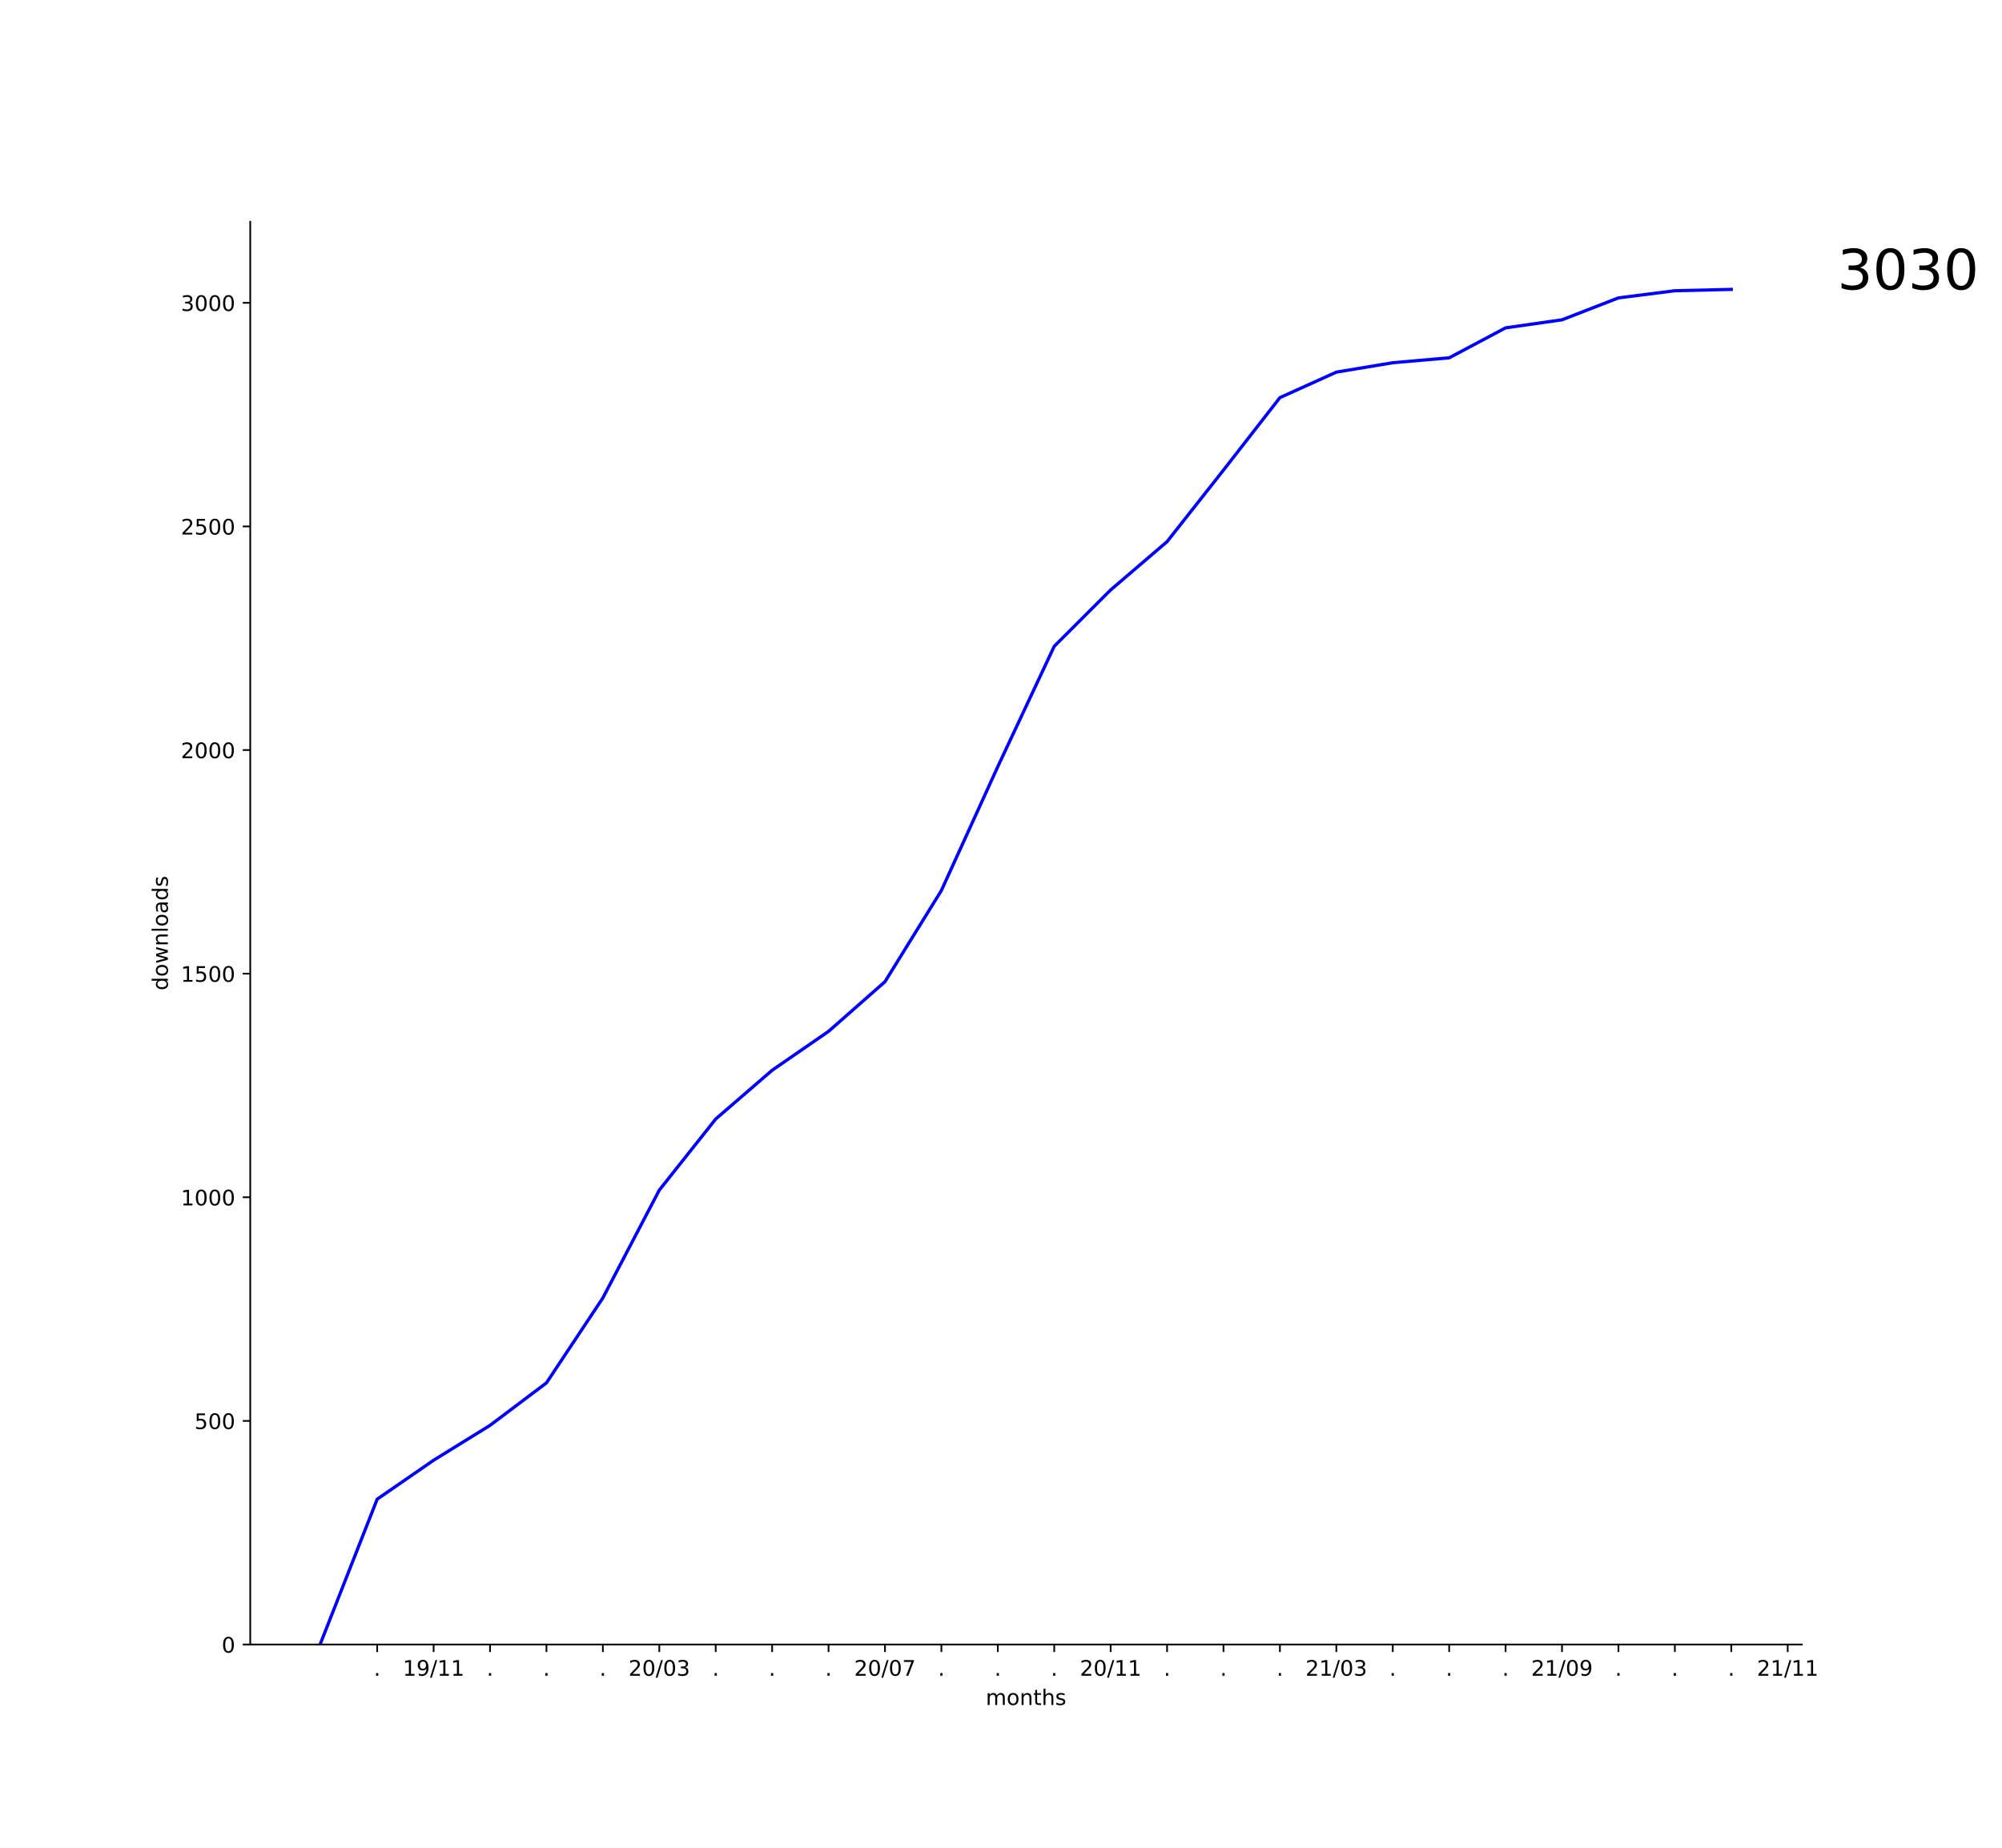
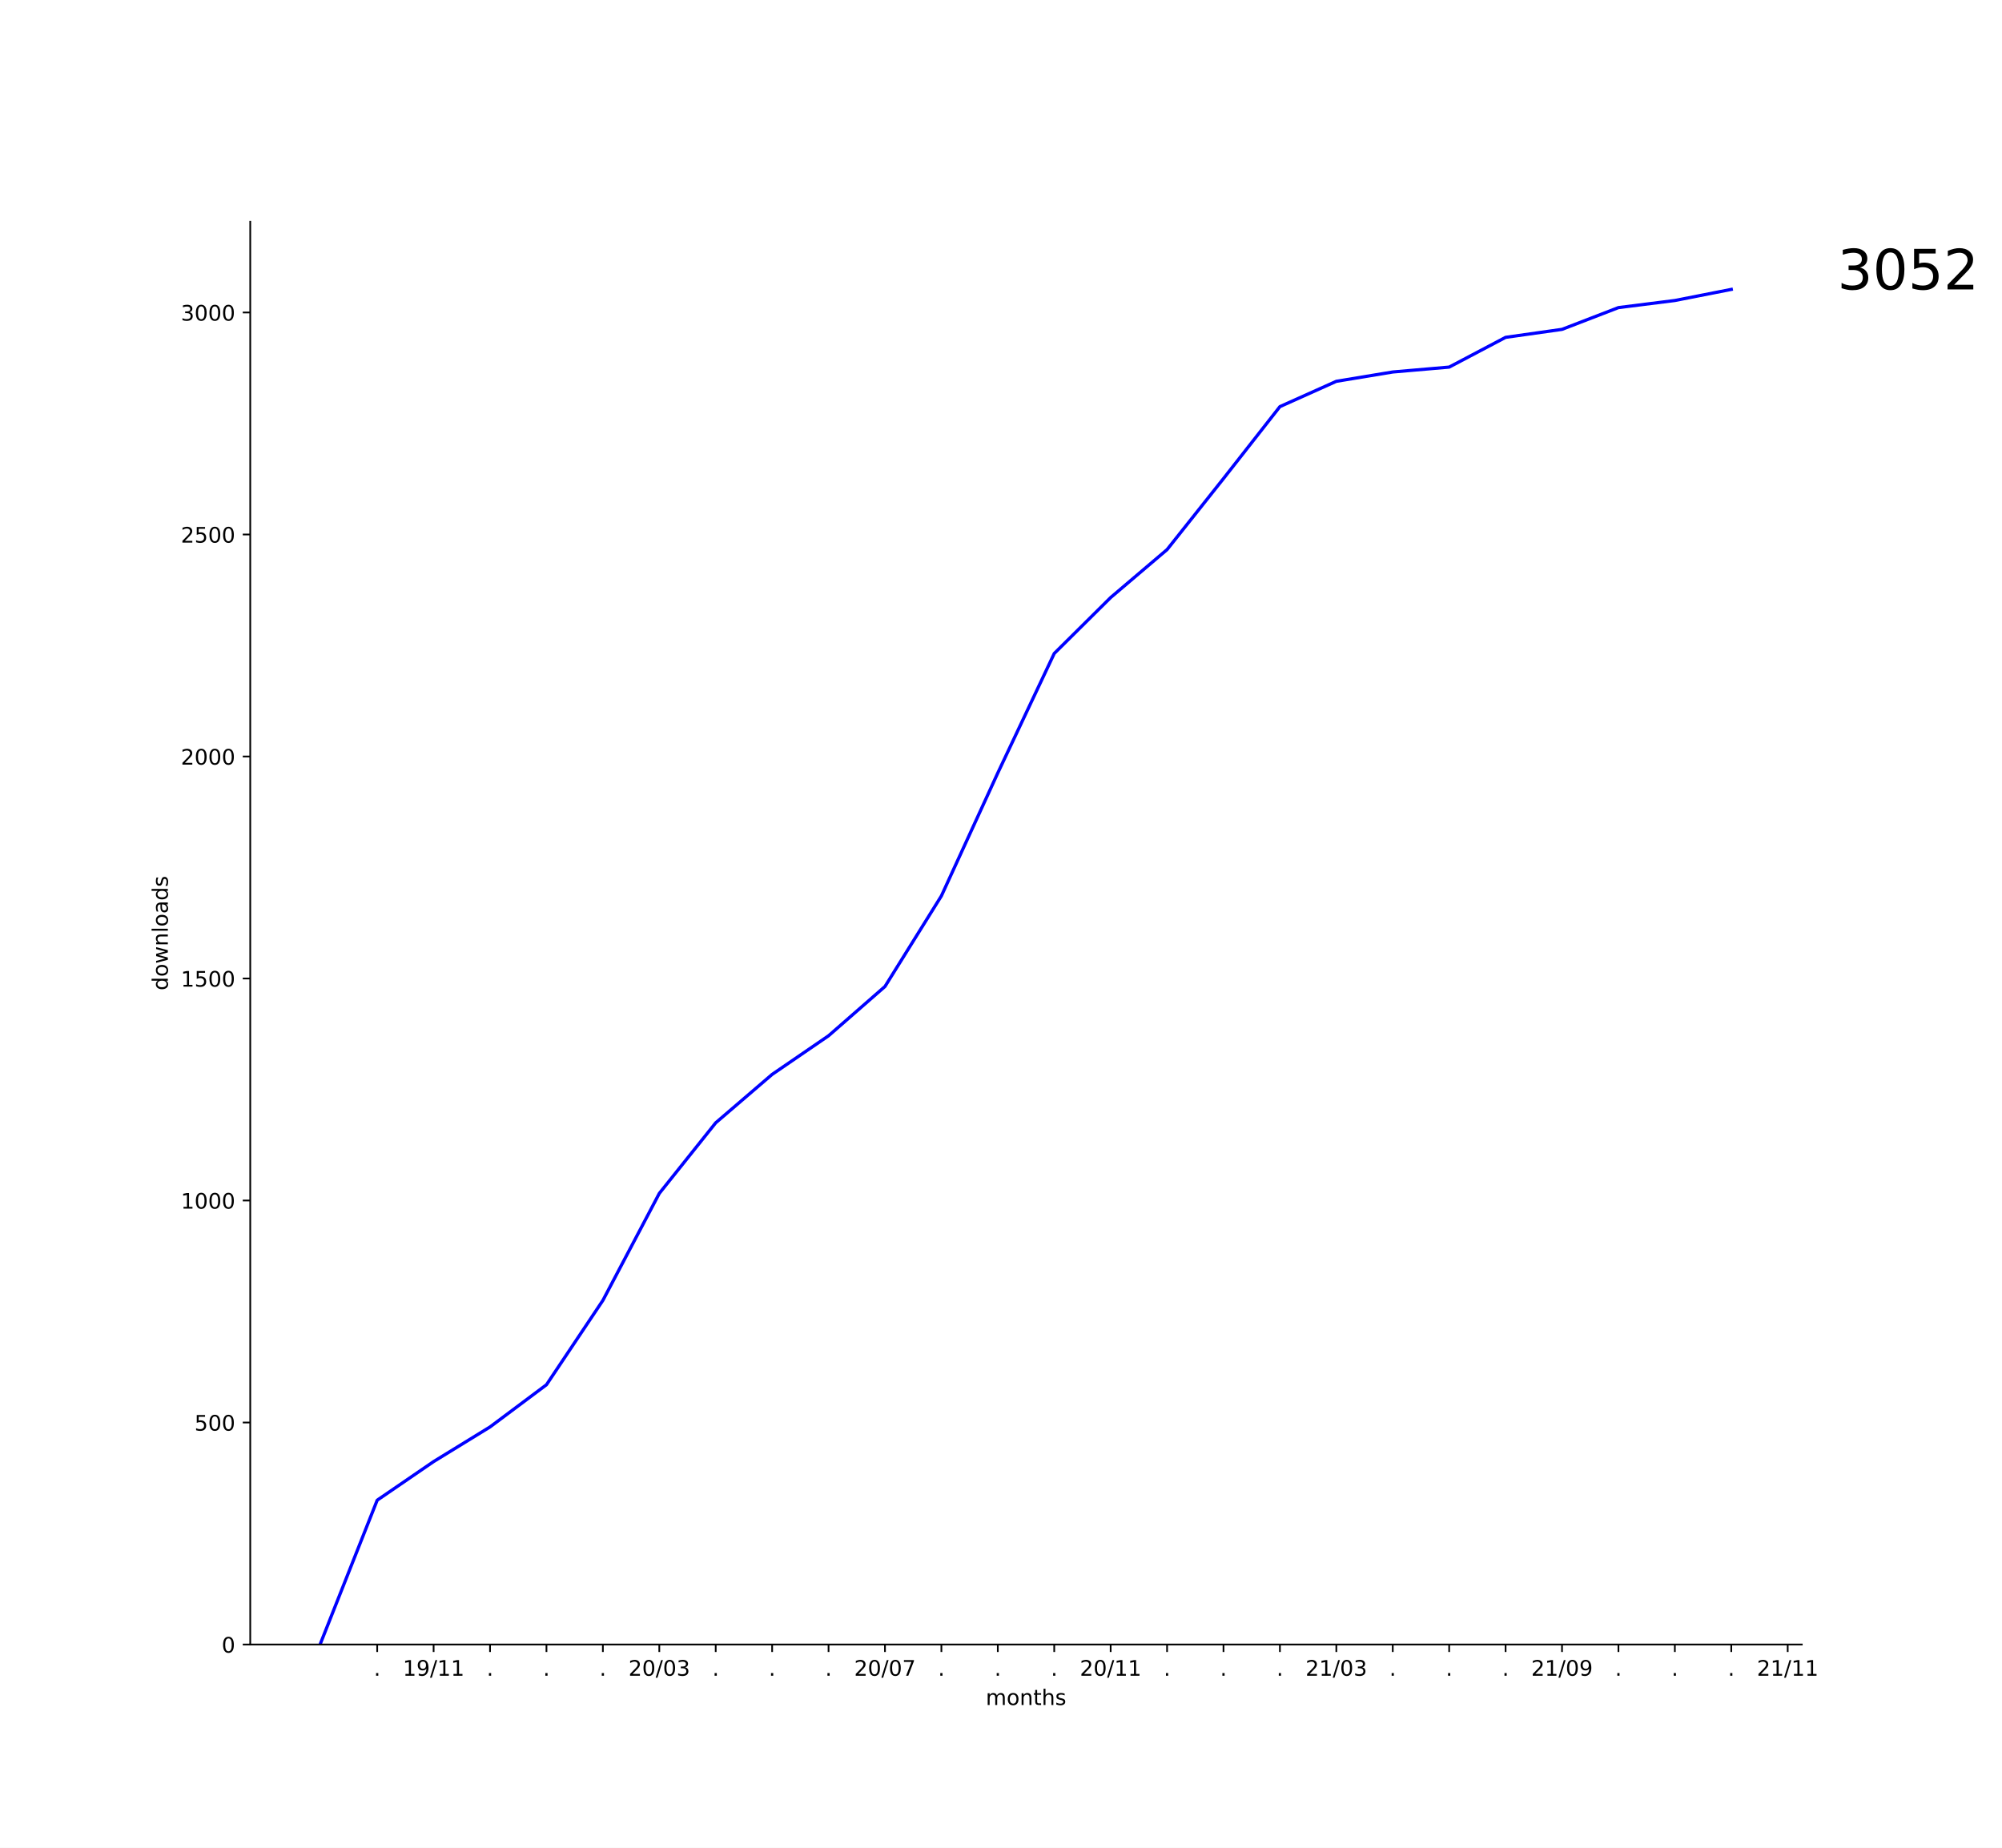
<svg xmlns="http://www.w3.org/2000/svg" xmlns:xlink="http://www.w3.org/1999/xlink" height="864pt" version="1.1" viewBox="0 0 936 864" width="936pt">
  <defs>
    <style type="text/css">
*{stroke-linecap:butt;stroke-linejoin:round;}
  </style>
  </defs>
  <g id="figure_1">
    <g id="patch_1">
      <path d="M 0 864  L 936 864  L 936 0  L 0 0  z " style="fill:#ffffff;" />
    </g>
    <g id="axes_1">
      <g id="patch_2">
        <path d="M 117 768.96  L 842.4 768.96  L 842.4 103.68  L 117 103.68  z " style="fill:#ffffff;" />
      </g>
      <g id="matplotlib.axis_1">
        <g id="xtick_1">
          <g id="line2d_1">
            <defs>
-               <path d="M 0 0  L 0 3.5  " id="m73a9f210b8" style="stroke:#000000;stroke-width:0.8;" />
-             </defs>
-             <g>
-               <use style="stroke:#000000;stroke-width:0.8;" x="176.351" xlink:href="#m73a9f210b8" y="768.96" />
+               <path d="M 0 0  L 0 3.5  " id="mf3e29d07ce" style="stroke:#000000;stroke-width:0.8;" />
+             </defs>
+             <g>
+               <use style="stroke:#000000;stroke-width:0.8;" x="176.351" xlink:href="#mf3e29d07ce" y="768.96" />
            </g>
          </g>
          <g id="text_1">
            <defs>
              <path d="M 10.688 12.406  L 21 12.406  L 21 0  L 10.688 0  z " id="DejaVuSans-2e" />
            </defs>
            <g transform="translate(174.7618 783.5584)scale(0.1 -0.1)">
              <use xlink:href="#DejaVuSans-2e" />
            </g>
          </g>
        </g>
        <g id="xtick_2">
          <g id="line2d_2">
            <g>
-               <use style="stroke:#000000;stroke-width:0.8;" x="202.729" xlink:href="#m73a9f210b8" y="768.96" />
+               <use style="stroke:#000000;stroke-width:0.8;" x="202.729" xlink:href="#mf3e29d07ce" y="768.96" />
            </g>
          </g>
          <g id="text_2">
            <defs>
              <path d="M 12.406 8.297  L 28.516 8.297  L 28.516 63.922  L 10.984 60.406  L 10.984 69.391  L 28.422 72.906  L 38.281 72.906  L 38.281 8.297  L 54.391 8.297  L 54.391 0  L 12.406 0  z " id="DejaVuSans-31" />
              <path d="M 10.984 1.516  L 10.984 10.5  Q 14.703 8.734 18.5 7.812  Q 22.312 6.891 25.984 6.891  Q 35.75 6.891 40.891 13.453  Q 46.047 20.016 46.781 33.406  Q 43.953 29.203 39.594 26.953  Q 35.25 24.703 29.984 24.703  Q 19.047 24.703 12.672 31.312  Q 6.297 37.938 6.297 49.422  Q 6.297 60.641 12.938 67.422  Q 19.578 74.219 30.609 74.219  Q 43.266 74.219 49.922 64.516  Q 56.594 54.828 56.594 36.375  Q 56.594 19.141 48.406 8.859  Q 40.234 -1.422 26.422 -1.422  Q 22.703 -1.422 18.891 -0.688  Q 15.094 0.047 10.984 1.516  z M 30.609 32.422  Q 37.25 32.422 41.125 36.953  Q 45.016 41.5 45.016 49.422  Q 45.016 57.281 41.125 61.844  Q 37.25 66.406 30.609 66.406  Q 23.969 66.406 20.094 61.844  Q 16.219 57.281 16.219 49.422  Q 16.219 41.5 20.094 36.953  Q 23.969 32.422 30.609 32.422  z " id="DejaVuSans-39" />
              <path d="M 25.391 72.906  L 33.688 72.906  L 8.297 -9.281  L 0 -9.281  z " id="DejaVuSans-2f" />
            </defs>
            <g transform="translate(188.3197 783.5584)scale(0.1 -0.1)">
              <use xlink:href="#DejaVuSans-31" />
              <use x="63.623" xlink:href="#DejaVuSans-39" />
              <use x="127.246" xlink:href="#DejaVuSans-2f" />
              <use x="160.938" xlink:href="#DejaVuSans-31" />
              <use x="224.561" xlink:href="#DejaVuSans-31" />
            </g>
          </g>
        </g>
        <g id="xtick_3">
          <g id="line2d_3">
            <g>
-               <use style="stroke:#000000;stroke-width:0.8;" x="229.107" xlink:href="#m73a9f210b8" y="768.96" />
+               <use style="stroke:#000000;stroke-width:0.8;" x="229.107" xlink:href="#mf3e29d07ce" y="768.96" />
            </g>
          </g>
          <g id="text_3">
            <g transform="translate(227.5182 783.5584)scale(0.1 -0.1)">
              <use xlink:href="#DejaVuSans-2e" />
            </g>
          </g>
        </g>
        <g id="xtick_4">
          <g id="line2d_4">
            <g>
-               <use style="stroke:#000000;stroke-width:0.8;" x="255.485" xlink:href="#m73a9f210b8" y="768.96" />
+               <use style="stroke:#000000;stroke-width:0.8;" x="255.485" xlink:href="#mf3e29d07ce" y="768.96" />
            </g>
          </g>
          <g id="text_4">
            <g transform="translate(253.8964 783.5584)scale(0.1 -0.1)">
              <use xlink:href="#DejaVuSans-2e" />
            </g>
          </g>
        </g>
        <g id="xtick_5">
          <g id="line2d_5">
            <g>
-               <use style="stroke:#000000;stroke-width:0.8;" x="281.864" xlink:href="#m73a9f210b8" y="768.96" />
+               <use style="stroke:#000000;stroke-width:0.8;" x="281.864" xlink:href="#mf3e29d07ce" y="768.96" />
            </g>
          </g>
          <g id="text_5">
            <g transform="translate(280.2746 783.5584)scale(0.1 -0.1)">
              <use xlink:href="#DejaVuSans-2e" />
            </g>
          </g>
        </g>
        <g id="xtick_6">
          <g id="line2d_6">
            <g>
-               <use style="stroke:#000000;stroke-width:0.8;" x="308.242" xlink:href="#m73a9f210b8" y="768.96" />
+               <use style="stroke:#000000;stroke-width:0.8;" x="308.242" xlink:href="#mf3e29d07ce" y="768.96" />
            </g>
          </g>
          <g id="text_6">
            <defs>
              <path d="M 19.188 8.297  L 53.609 8.297  L 53.609 0  L 7.328 0  L 7.328 8.297  Q 12.938 14.109 22.625 23.891  Q 32.328 33.688 34.812 36.531  Q 39.547 41.844 41.422 45.531  Q 43.312 49.219 43.312 52.781  Q 43.312 58.594 39.234 62.25  Q 35.156 65.922 28.609 65.922  Q 23.969 65.922 18.812 64.312  Q 13.672 62.703 7.812 59.422  L 7.812 69.391  Q 13.766 71.781 18.938 73  Q 24.125 74.219 28.422 74.219  Q 39.75 74.219 46.484 68.547  Q 53.219 62.891 53.219 53.422  Q 53.219 48.922 51.531 44.891  Q 49.859 40.875 45.406 35.406  Q 44.188 33.984 37.641 27.219  Q 31.109 20.453 19.188 8.297  z " id="DejaVuSans-32" />
              <path d="M 31.781 66.406  Q 24.172 66.406 20.328 58.906  Q 16.5 51.422 16.5 36.375  Q 16.5 21.391 20.328 13.891  Q 24.172 6.391 31.781 6.391  Q 39.453 6.391 43.281 13.891  Q 47.125 21.391 47.125 36.375  Q 47.125 51.422 43.281 58.906  Q 39.453 66.406 31.781 66.406  z M 31.781 74.219  Q 44.047 74.219 50.516 64.516  Q 56.984 54.828 56.984 36.375  Q 56.984 17.969 50.516 8.266  Q 44.047 -1.422 31.781 -1.422  Q 19.531 -1.422 13.062 8.266  Q 6.594 17.969 6.594 36.375  Q 6.594 54.828 13.062 64.516  Q 19.531 74.219 31.781 74.219  z " id="DejaVuSans-30" />
              <path d="M 40.578 39.312  Q 47.656 37.797 51.625 33  Q 55.609 28.219 55.609 21.188  Q 55.609 10.406 48.188 4.484  Q 40.766 -1.422 27.094 -1.422  Q 22.516 -1.422 17.656 -0.516  Q 12.797 0.391 7.625 2.203  L 7.625 11.719  Q 11.719 9.328 16.594 8.109  Q 21.484 6.891 26.812 6.891  Q 36.078 6.891 40.938 10.547  Q 45.797 14.203 45.797 21.188  Q 45.797 27.641 41.281 31.266  Q 36.766 34.906 28.719 34.906  L 20.219 34.906  L 20.219 43.016  L 29.109 43.016  Q 36.375 43.016 40.234 45.922  Q 44.094 48.828 44.094 54.297  Q 44.094 59.906 40.109 62.906  Q 36.141 65.922 28.719 65.922  Q 24.656 65.922 20.016 65.031  Q 15.375 64.156 9.812 62.312  L 9.812 71.094  Q 15.438 72.656 20.344 73.438  Q 25.25 74.219 29.594 74.219  Q 40.828 74.219 47.359 69.109  Q 53.906 64.016 53.906 55.328  Q 53.906 49.266 50.438 45.094  Q 46.969 40.922 40.578 39.312  z " id="DejaVuSans-33" />
            </defs>
            <g transform="translate(293.8324 783.5584)scale(0.1 -0.1)">
              <use xlink:href="#DejaVuSans-32" />
              <use x="63.623" xlink:href="#DejaVuSans-30" />
              <use x="127.246" xlink:href="#DejaVuSans-2f" />
              <use x="160.938" xlink:href="#DejaVuSans-30" />
              <use x="224.561" xlink:href="#DejaVuSans-33" />
            </g>
          </g>
        </g>
        <g id="xtick_7">
          <g id="line2d_7">
            <g>
-               <use style="stroke:#000000;stroke-width:0.8;" x="334.62" xlink:href="#m73a9f210b8" y="768.96" />
+               <use style="stroke:#000000;stroke-width:0.8;" x="334.62" xlink:href="#mf3e29d07ce" y="768.96" />
            </g>
          </g>
          <g id="text_7">
            <g transform="translate(333.0309 783.5584)scale(0.1 -0.1)">
              <use xlink:href="#DejaVuSans-2e" />
            </g>
          </g>
        </g>
        <g id="xtick_8">
          <g id="line2d_8">
            <g>
-               <use style="stroke:#000000;stroke-width:0.8;" x="360.998" xlink:href="#m73a9f210b8" y="768.96" />
+               <use style="stroke:#000000;stroke-width:0.8;" x="360.998" xlink:href="#mf3e29d07ce" y="768.96" />
            </g>
          </g>
          <g id="text_8">
            <g transform="translate(359.4091 783.5584)scale(0.1 -0.1)">
              <use xlink:href="#DejaVuSans-2e" />
            </g>
          </g>
        </g>
        <g id="xtick_9">
          <g id="line2d_9">
            <g>
-               <use style="stroke:#000000;stroke-width:0.8;" x="387.376" xlink:href="#m73a9f210b8" y="768.96" />
+               <use style="stroke:#000000;stroke-width:0.8;" x="387.376" xlink:href="#mf3e29d07ce" y="768.96" />
            </g>
          </g>
          <g id="text_9">
            <g transform="translate(385.7873 783.5584)scale(0.1 -0.1)">
              <use xlink:href="#DejaVuSans-2e" />
            </g>
          </g>
        </g>
        <g id="xtick_10">
          <g id="line2d_10">
            <g>
-               <use style="stroke:#000000;stroke-width:0.8;" x="413.755" xlink:href="#m73a9f210b8" y="768.96" />
+               <use style="stroke:#000000;stroke-width:0.8;" x="413.755" xlink:href="#mf3e29d07ce" y="768.96" />
            </g>
          </g>
          <g id="text_10">
            <defs>
              <path d="M 8.203 72.906  L 55.078 72.906  L 55.078 68.703  L 28.609 0  L 18.312 0  L 43.219 64.594  L 8.203 64.594  z " id="DejaVuSans-37" />
            </defs>
            <g transform="translate(399.3452 783.5584)scale(0.1 -0.1)">
              <use xlink:href="#DejaVuSans-32" />
              <use x="63.623" xlink:href="#DejaVuSans-30" />
              <use x="127.246" xlink:href="#DejaVuSans-2f" />
              <use x="160.938" xlink:href="#DejaVuSans-30" />
              <use x="224.561" xlink:href="#DejaVuSans-37" />
            </g>
          </g>
        </g>
        <g id="xtick_11">
          <g id="line2d_11">
            <g>
-               <use style="stroke:#000000;stroke-width:0.8;" x="440.133" xlink:href="#m73a9f210b8" y="768.96" />
+               <use style="stroke:#000000;stroke-width:0.8;" x="440.133" xlink:href="#mf3e29d07ce" y="768.96" />
            </g>
          </g>
          <g id="text_11">
            <g transform="translate(438.5437 783.5584)scale(0.1 -0.1)">
              <use xlink:href="#DejaVuSans-2e" />
            </g>
          </g>
        </g>
        <g id="xtick_12">
          <g id="line2d_12">
            <g>
-               <use style="stroke:#000000;stroke-width:0.8;" x="466.511" xlink:href="#m73a9f210b8" y="768.96" />
+               <use style="stroke:#000000;stroke-width:0.8;" x="466.511" xlink:href="#mf3e29d07ce" y="768.96" />
            </g>
          </g>
          <g id="text_12">
            <g transform="translate(464.9218 783.5584)scale(0.1 -0.1)">
              <use xlink:href="#DejaVuSans-2e" />
            </g>
          </g>
        </g>
        <g id="xtick_13">
          <g id="line2d_13">
            <g>
-               <use style="stroke:#000000;stroke-width:0.8;" x="492.889" xlink:href="#m73a9f210b8" y="768.96" />
+               <use style="stroke:#000000;stroke-width:0.8;" x="492.889" xlink:href="#mf3e29d07ce" y="768.96" />
            </g>
          </g>
          <g id="text_13">
            <g transform="translate(491.3 783.5584)scale(0.1 -0.1)">
              <use xlink:href="#DejaVuSans-2e" />
            </g>
          </g>
        </g>
        <g id="xtick_14">
          <g id="line2d_14">
            <g>
-               <use style="stroke:#000000;stroke-width:0.8;" x="519.267" xlink:href="#m73a9f210b8" y="768.96" />
+               <use style="stroke:#000000;stroke-width:0.8;" x="519.267" xlink:href="#mf3e29d07ce" y="768.96" />
            </g>
          </g>
          <g id="text_14">
            <g transform="translate(504.8579 783.5584)scale(0.1 -0.1)">
              <use xlink:href="#DejaVuSans-32" />
              <use x="63.623" xlink:href="#DejaVuSans-30" />
              <use x="127.246" xlink:href="#DejaVuSans-2f" />
              <use x="160.938" xlink:href="#DejaVuSans-31" />
              <use x="224.561" xlink:href="#DejaVuSans-31" />
            </g>
          </g>
        </g>
        <g id="xtick_15">
          <g id="line2d_15">
            <g>
-               <use style="stroke:#000000;stroke-width:0.8;" x="545.645" xlink:href="#m73a9f210b8" y="768.96" />
+               <use style="stroke:#000000;stroke-width:0.8;" x="545.645" xlink:href="#mf3e29d07ce" y="768.96" />
            </g>
          </g>
          <g id="text_15">
            <g transform="translate(544.0564 783.5584)scale(0.1 -0.1)">
              <use xlink:href="#DejaVuSans-2e" />
            </g>
          </g>
        </g>
        <g id="xtick_16">
          <g id="line2d_16">
            <g>
-               <use style="stroke:#000000;stroke-width:0.8;" x="572.024" xlink:href="#m73a9f210b8" y="768.96" />
+               <use style="stroke:#000000;stroke-width:0.8;" x="572.024" xlink:href="#mf3e29d07ce" y="768.96" />
            </g>
          </g>
          <g id="text_16">
            <g transform="translate(570.4346 783.5584)scale(0.1 -0.1)">
              <use xlink:href="#DejaVuSans-2e" />
            </g>
          </g>
        </g>
        <g id="xtick_17">
          <g id="line2d_17">
            <g>
-               <use style="stroke:#000000;stroke-width:0.8;" x="598.402" xlink:href="#m73a9f210b8" y="768.96" />
+               <use style="stroke:#000000;stroke-width:0.8;" x="598.402" xlink:href="#mf3e29d07ce" y="768.96" />
            </g>
          </g>
          <g id="text_17">
            <g transform="translate(596.8128 783.5584)scale(0.1 -0.1)">
              <use xlink:href="#DejaVuSans-2e" />
            </g>
          </g>
        </g>
        <g id="xtick_18">
          <g id="line2d_18">
            <g>
-               <use style="stroke:#000000;stroke-width:0.8;" x="624.78" xlink:href="#m73a9f210b8" y="768.96" />
+               <use style="stroke:#000000;stroke-width:0.8;" x="624.78" xlink:href="#mf3e29d07ce" y="768.96" />
            </g>
          </g>
          <g id="text_18">
            <g transform="translate(610.3706 783.5584)scale(0.1 -0.1)">
              <use xlink:href="#DejaVuSans-32" />
              <use x="63.623" xlink:href="#DejaVuSans-31" />
              <use x="127.246" xlink:href="#DejaVuSans-2f" />
              <use x="160.938" xlink:href="#DejaVuSans-30" />
              <use x="224.561" xlink:href="#DejaVuSans-33" />
            </g>
          </g>
        </g>
        <g id="xtick_19">
          <g id="line2d_19">
            <g>
-               <use style="stroke:#000000;stroke-width:0.8;" x="651.158" xlink:href="#m73a9f210b8" y="768.96" />
+               <use style="stroke:#000000;stroke-width:0.8;" x="651.158" xlink:href="#mf3e29d07ce" y="768.96" />
            </g>
          </g>
          <g id="text_19">
            <g transform="translate(649.5691 783.5584)scale(0.1 -0.1)">
              <use xlink:href="#DejaVuSans-2e" />
            </g>
          </g>
        </g>
        <g id="xtick_20">
          <g id="line2d_20">
            <g>
-               <use style="stroke:#000000;stroke-width:0.8;" x="677.536" xlink:href="#m73a9f210b8" y="768.96" />
+               <use style="stroke:#000000;stroke-width:0.8;" x="677.536" xlink:href="#mf3e29d07ce" y="768.96" />
            </g>
          </g>
          <g id="text_20">
            <g transform="translate(675.9473 783.5584)scale(0.1 -0.1)">
              <use xlink:href="#DejaVuSans-2e" />
            </g>
          </g>
        </g>
        <g id="xtick_21">
          <g id="line2d_21">
            <g>
-               <use style="stroke:#000000;stroke-width:0.8;" x="703.915" xlink:href="#m73a9f210b8" y="768.96" />
+               <use style="stroke:#000000;stroke-width:0.8;" x="703.915" xlink:href="#mf3e29d07ce" y="768.96" />
            </g>
          </g>
          <g id="text_21">
            <g transform="translate(702.3255 783.5584)scale(0.1 -0.1)">
              <use xlink:href="#DejaVuSans-2e" />
            </g>
          </g>
        </g>
        <g id="xtick_22">
          <g id="line2d_22">
            <g>
-               <use style="stroke:#000000;stroke-width:0.8;" x="730.293" xlink:href="#m73a9f210b8" y="768.96" />
+               <use style="stroke:#000000;stroke-width:0.8;" x="730.293" xlink:href="#mf3e29d07ce" y="768.96" />
            </g>
          </g>
          <g id="text_22">
            <g transform="translate(715.8834 783.5584)scale(0.1 -0.1)">
              <use xlink:href="#DejaVuSans-32" />
              <use x="63.623" xlink:href="#DejaVuSans-31" />
              <use x="127.246" xlink:href="#DejaVuSans-2f" />
              <use x="160.938" xlink:href="#DejaVuSans-30" />
              <use x="224.561" xlink:href="#DejaVuSans-39" />
            </g>
          </g>
        </g>
        <g id="xtick_23">
          <g id="line2d_23">
            <g>
-               <use style="stroke:#000000;stroke-width:0.8;" x="756.671" xlink:href="#m73a9f210b8" y="768.96" />
+               <use style="stroke:#000000;stroke-width:0.8;" x="756.671" xlink:href="#mf3e29d07ce" y="768.96" />
            </g>
          </g>
          <g id="text_23">
            <g transform="translate(755.0818 783.5584)scale(0.1 -0.1)">
              <use xlink:href="#DejaVuSans-2e" />
            </g>
          </g>
        </g>
        <g id="xtick_24">
          <g id="line2d_24">
            <g>
-               <use style="stroke:#000000;stroke-width:0.8;" x="783.049" xlink:href="#m73a9f210b8" y="768.96" />
+               <use style="stroke:#000000;stroke-width:0.8;" x="783.049" xlink:href="#mf3e29d07ce" y="768.96" />
            </g>
          </g>
          <g id="text_24">
            <g transform="translate(781.46 783.5584)scale(0.1 -0.1)">
              <use xlink:href="#DejaVuSans-2e" />
            </g>
          </g>
        </g>
        <g id="xtick_25">
          <g id="line2d_25">
            <g>
-               <use style="stroke:#000000;stroke-width:0.8;" x="809.427" xlink:href="#m73a9f210b8" y="768.96" />
+               <use style="stroke:#000000;stroke-width:0.8;" x="809.427" xlink:href="#mf3e29d07ce" y="768.96" />
            </g>
          </g>
          <g id="text_25">
            <g transform="translate(807.8382 783.5584)scale(0.1 -0.1)">
              <use xlink:href="#DejaVuSans-2e" />
            </g>
          </g>
        </g>
        <g id="xtick_26">
          <g id="line2d_26">
            <g>
-               <use style="stroke:#000000;stroke-width:0.8;" x="835.805" xlink:href="#m73a9f210b8" y="768.96" />
+               <use style="stroke:#000000;stroke-width:0.8;" x="835.805" xlink:href="#mf3e29d07ce" y="768.96" />
            </g>
          </g>
          <g id="text_26">
            <g transform="translate(821.3961 783.5584)scale(0.1 -0.1)">
              <use xlink:href="#DejaVuSans-32" />
              <use x="63.623" xlink:href="#DejaVuSans-31" />
              <use x="127.246" xlink:href="#DejaVuSans-2f" />
              <use x="160.938" xlink:href="#DejaVuSans-31" />
              <use x="224.561" xlink:href="#DejaVuSans-31" />
            </g>
          </g>
        </g>
        <g id="text_27">
          <defs>
            <path d="M 52 44.188  Q 55.375 50.25 60.062 53.125  Q 64.75 56 71.094 56  Q 79.641 56 84.281 50.016  Q 88.922 44.047 88.922 33.016  L 88.922 0  L 79.891 0  L 79.891 32.719  Q 79.891 40.578 77.094 44.375  Q 74.312 48.188 68.609 48.188  Q 61.625 48.188 57.562 43.547  Q 53.516 38.922 53.516 30.906  L 53.516 0  L 44.484 0  L 44.484 32.719  Q 44.484 40.625 41.703 44.406  Q 38.922 48.188 33.109 48.188  Q 26.219 48.188 22.156 43.531  Q 18.109 38.875 18.109 30.906  L 18.109 0  L 9.078 0  L 9.078 54.688  L 18.109 54.688  L 18.109 46.188  Q 21.188 51.219 25.484 53.609  Q 29.781 56 35.688 56  Q 41.656 56 45.828 52.969  Q 50 49.953 52 44.188  z " id="DejaVuSans-6d" />
            <path d="M 30.609 48.391  Q 23.391 48.391 19.188 42.75  Q 14.984 37.109 14.984 27.297  Q 14.984 17.484 19.156 11.844  Q 23.344 6.203 30.609 6.203  Q 37.797 6.203 41.984 11.859  Q 46.188 17.531 46.188 27.297  Q 46.188 37.016 41.984 42.703  Q 37.797 48.391 30.609 48.391  z M 30.609 56  Q 42.328 56 49.016 48.375  Q 55.719 40.766 55.719 27.297  Q 55.719 13.875 49.016 6.219  Q 42.328 -1.422 30.609 -1.422  Q 18.844 -1.422 12.172 6.219  Q 5.516 13.875 5.516 27.297  Q 5.516 40.766 12.172 48.375  Q 18.844 56 30.609 56  z " id="DejaVuSans-6f" />
            <path d="M 54.891 33.016  L 54.891 0  L 45.906 0  L 45.906 32.719  Q 45.906 40.484 42.875 44.328  Q 39.844 48.188 33.797 48.188  Q 26.516 48.188 22.312 43.547  Q 18.109 38.922 18.109 30.906  L 18.109 0  L 9.078 0  L 9.078 54.688  L 18.109 54.688  L 18.109 46.188  Q 21.344 51.125 25.703 53.562  Q 30.078 56 35.797 56  Q 45.219 56 50.047 50.172  Q 54.891 44.344 54.891 33.016  z " id="DejaVuSans-6e" />
            <path d="M 18.312 70.219  L 18.312 54.688  L 36.812 54.688  L 36.812 47.703  L 18.312 47.703  L 18.312 18.016  Q 18.312 11.328 20.141 9.422  Q 21.969 7.516 27.594 7.516  L 36.812 7.516  L 36.812 0  L 27.594 0  Q 17.188 0 13.234 3.875  Q 9.281 7.766 9.281 18.016  L 9.281 47.703  L 2.688 47.703  L 2.688 54.688  L 9.281 54.688  L 9.281 70.219  z " id="DejaVuSans-74" />
            <path d="M 54.891 33.016  L 54.891 0  L 45.906 0  L 45.906 32.719  Q 45.906 40.484 42.875 44.328  Q 39.844 48.188 33.797 48.188  Q 26.516 48.188 22.312 43.547  Q 18.109 38.922 18.109 30.906  L 18.109 0  L 9.078 0  L 9.078 75.984  L 18.109 75.984  L 18.109 46.188  Q 21.344 51.125 25.703 53.562  Q 30.078 56 35.797 56  Q 45.219 56 50.047 50.172  Q 54.891 44.344 54.891 33.016  z " id="DejaVuSans-68" />
            <path d="M 44.281 53.078  L 44.281 44.578  Q 40.484 46.531 36.375 47.5  Q 32.281 48.484 27.875 48.484  Q 21.188 48.484 17.844 46.438  Q 14.5 44.391 14.5 40.281  Q 14.5 37.156 16.891 35.375  Q 19.281 33.594 26.516 31.984  L 29.594 31.297  Q 39.156 29.25 43.188 25.516  Q 47.219 21.781 47.219 15.094  Q 47.219 7.469 41.188 3.016  Q 35.156 -1.422 24.609 -1.422  Q 20.219 -1.422 15.453 -0.562  Q 10.688 0.297 5.422 2  L 5.422 11.281  Q 10.406 8.688 15.234 7.391  Q 20.062 6.109 24.812 6.109  Q 31.156 6.109 34.562 8.281  Q 37.984 10.453 37.984 14.406  Q 37.984 18.062 35.516 20.016  Q 33.062 21.969 24.703 23.781  L 21.578 24.516  Q 13.234 26.266 9.516 29.906  Q 5.812 33.547 5.812 39.891  Q 5.812 47.609 11.281 51.797  Q 16.75 56 26.812 56  Q 31.781 56 36.172 55.266  Q 40.578 54.547 44.281 53.078  z " id="DejaVuSans-73" />
          </defs>
          <g transform="translate(460.868 797.2366)scale(0.1 -0.1)">
            <use xlink:href="#DejaVuSans-6d" />
            <use x="97.412" xlink:href="#DejaVuSans-6f" />
            <use x="158.594" xlink:href="#DejaVuSans-6e" />
            <use x="221.973" xlink:href="#DejaVuSans-74" />
            <use x="261.182" xlink:href="#DejaVuSans-68" />
            <use x="324.561" xlink:href="#DejaVuSans-73" />
          </g>
        </g>
      </g>
      <g id="matplotlib.axis_2">
        <g id="ytick_1">
          <g id="line2d_27">
            <defs>
-               <path d="M 0 0  L -3.5 0  " id="m2577a55b49" style="stroke:#000000;stroke-width:0.8;" />
-             </defs>
-             <g>
-               <use style="stroke:#000000;stroke-width:0.8;" x="117" xlink:href="#m2577a55b49" y="768.96" />
+               <path d="M 0 0  L -3.5 0  " id="m9b4b5f6cc6" style="stroke:#000000;stroke-width:0.8;" />
+             </defs>
+             <g>
+               <use style="stroke:#000000;stroke-width:0.8;" x="117" xlink:href="#m9b4b5f6cc6" y="768.96" />
            </g>
          </g>
          <g id="text_28">
            <g transform="translate(103.6375 772.7592)scale(0.1 -0.1)">
              <use xlink:href="#DejaVuSans-30" />
            </g>
          </g>
        </g>
        <g id="ytick_2">
          <g id="line2d_28">
            <g>
-               <use style="stroke:#000000;stroke-width:0.8;" x="117" xlink:href="#m2577a55b49" y="664.399" />
+               <use style="stroke:#000000;stroke-width:0.8;" x="117" xlink:href="#m9b4b5f6cc6" y="665.153" />
            </g>
          </g>
          <g id="text_29">
            <defs>
              <path d="M 10.797 72.906  L 49.516 72.906  L 49.516 64.594  L 19.828 64.594  L 19.828 46.734  Q 21.969 47.469 24.109 47.828  Q 26.266 48.188 28.422 48.188  Q 40.625 48.188 47.75 41.5  Q 54.891 34.812 54.891 23.391  Q 54.891 11.625 47.562 5.094  Q 40.234 -1.422 26.906 -1.422  Q 22.312 -1.422 17.547 -0.641  Q 12.797 0.141 7.719 1.703  L 7.719 11.625  Q 12.109 9.234 16.797 8.062  Q 21.484 6.891 26.703 6.891  Q 35.156 6.891 40.078 11.328  Q 45.016 15.766 45.016 23.391  Q 45.016 31 40.078 35.438  Q 35.156 39.891 26.703 39.891  Q 22.75 39.891 18.812 39.016  Q 14.891 38.141 10.797 36.281  z " id="DejaVuSans-35" />
            </defs>
-             <g transform="translate(90.9125 668.1982)scale(0.1 -0.1)">
+             <g transform="translate(90.9125 668.952)scale(0.1 -0.1)">
              <use xlink:href="#DejaVuSans-35" />
              <use x="63.623" xlink:href="#DejaVuSans-30" />
              <use x="127.246" xlink:href="#DejaVuSans-30" />
            </g>
          </g>
        </g>
        <g id="ytick_3">
          <g id="line2d_29">
            <g>
-               <use style="stroke:#000000;stroke-width:0.8;" x="117" xlink:href="#m2577a55b49" y="559.838" />
+               <use style="stroke:#000000;stroke-width:0.8;" x="117" xlink:href="#m9b4b5f6cc6" y="561.345" />
            </g>
          </g>
          <g id="text_30">
-             <g transform="translate(84.55 563.6372)scale(0.1 -0.1)">
+             <g transform="translate(84.55 565.1447)scale(0.1 -0.1)">
              <use xlink:href="#DejaVuSans-31" />
              <use x="63.623" xlink:href="#DejaVuSans-30" />
              <use x="127.246" xlink:href="#DejaVuSans-30" />
              <use x="190.869" xlink:href="#DejaVuSans-30" />
            </g>
          </g>
        </g>
        <g id="ytick_4">
          <g id="line2d_30">
            <g>
-               <use style="stroke:#000000;stroke-width:0.8;" x="117" xlink:href="#m2577a55b49" y="455.277" />
+               <use style="stroke:#000000;stroke-width:0.8;" x="117" xlink:href="#m9b4b5f6cc6" y="457.538" />
            </g>
          </g>
          <g id="text_31">
-             <g transform="translate(84.55 459.0761)scale(0.1 -0.1)">
+             <g transform="translate(84.55 461.3374)scale(0.1 -0.1)">
              <use xlink:href="#DejaVuSans-31" />
              <use x="63.623" xlink:href="#DejaVuSans-35" />
              <use x="127.246" xlink:href="#DejaVuSans-30" />
              <use x="190.869" xlink:href="#DejaVuSans-30" />
            </g>
          </g>
        </g>
        <g id="ytick_5">
          <g id="line2d_31">
            <g>
-               <use style="stroke:#000000;stroke-width:0.8;" x="117" xlink:href="#m2577a55b49" y="350.716" />
+               <use style="stroke:#000000;stroke-width:0.8;" x="117" xlink:href="#m9b4b5f6cc6" y="353.731" />
            </g>
          </g>
          <g id="text_32">
-             <g transform="translate(84.55 354.5151)scale(0.1 -0.1)">
+             <g transform="translate(84.55 357.5302)scale(0.1 -0.1)">
              <use xlink:href="#DejaVuSans-32" />
              <use x="63.623" xlink:href="#DejaVuSans-30" />
              <use x="127.246" xlink:href="#DejaVuSans-30" />
              <use x="190.869" xlink:href="#DejaVuSans-30" />
            </g>
          </g>
        </g>
        <g id="ytick_6">
          <g id="line2d_32">
            <g>
-               <use style="stroke:#000000;stroke-width:0.8;" x="117" xlink:href="#m2577a55b49" y="246.155" />
+               <use style="stroke:#000000;stroke-width:0.8;" x="117" xlink:href="#m9b4b5f6cc6" y="249.924" />
            </g>
          </g>
          <g id="text_33">
-             <g transform="translate(84.55 249.9541)scale(0.1 -0.1)">
+             <g transform="translate(84.55 253.7229)scale(0.1 -0.1)">
              <use xlink:href="#DejaVuSans-32" />
              <use x="63.623" xlink:href="#DejaVuSans-35" />
              <use x="127.246" xlink:href="#DejaVuSans-30" />
              <use x="190.869" xlink:href="#DejaVuSans-30" />
            </g>
          </g>
        </g>
        <g id="ytick_7">
          <g id="line2d_33">
            <g>
-               <use style="stroke:#000000;stroke-width:0.8;" x="117" xlink:href="#m2577a55b49" y="141.594" />
+               <use style="stroke:#000000;stroke-width:0.8;" x="117" xlink:href="#m9b4b5f6cc6" y="146.116" />
            </g>
          </g>
          <g id="text_34">
-             <g transform="translate(84.55 145.393)scale(0.1 -0.1)">
+             <g transform="translate(84.55 149.9156)scale(0.1 -0.1)">
              <use xlink:href="#DejaVuSans-33" />
              <use x="63.623" xlink:href="#DejaVuSans-30" />
              <use x="127.246" xlink:href="#DejaVuSans-30" />
              <use x="190.869" xlink:href="#DejaVuSans-30" />
            </g>
          </g>
        </g>
        <g id="text_35">
          <defs>
            <path d="M 45.406 46.391  L 45.406 75.984  L 54.391 75.984  L 54.391 0  L 45.406 0  L 45.406 8.203  Q 42.578 3.328 38.25 0.953  Q 33.938 -1.422 27.875 -1.422  Q 17.969 -1.422 11.734 6.484  Q 5.516 14.406 5.516 27.297  Q 5.516 40.188 11.734 48.094  Q 17.969 56 27.875 56  Q 33.938 56 38.25 53.625  Q 42.578 51.266 45.406 46.391  z M 14.797 27.297  Q 14.797 17.391 18.875 11.75  Q 22.953 6.109 30.078 6.109  Q 37.203 6.109 41.297 11.75  Q 45.406 17.391 45.406 27.297  Q 45.406 37.203 41.297 42.844  Q 37.203 48.484 30.078 48.484  Q 22.953 48.484 18.875 42.844  Q 14.797 37.203 14.797 27.297  z " id="DejaVuSans-64" />
            <path d="M 4.203 54.688  L 13.188 54.688  L 24.422 12.016  L 35.594 54.688  L 46.188 54.688  L 57.422 12.016  L 68.609 54.688  L 77.594 54.688  L 63.281 0  L 52.688 0  L 40.922 44.828  L 29.109 0  L 18.5 0  z " id="DejaVuSans-77" />
            <path d="M 9.422 75.984  L 18.406 75.984  L 18.406 0  L 9.422 0  z " id="DejaVuSans-6c" />
            <path d="M 34.281 27.484  Q 23.391 27.484 19.188 25  Q 14.984 22.516 14.984 16.5  Q 14.984 11.719 18.141 8.906  Q 21.297 6.109 26.703 6.109  Q 34.188 6.109 38.703 11.406  Q 43.219 16.703 43.219 25.484  L 43.219 27.484  z M 52.203 31.203  L 52.203 0  L 43.219 0  L 43.219 8.297  Q 40.141 3.328 35.547 0.953  Q 30.953 -1.422 24.312 -1.422  Q 15.922 -1.422 10.953 3.297  Q 6 8.016 6 15.922  Q 6 25.141 12.172 29.828  Q 18.359 34.516 30.609 34.516  L 43.219 34.516  L 43.219 35.406  Q 43.219 41.609 39.141 45  Q 35.062 48.391 27.688 48.391  Q 23 48.391 18.547 47.266  Q 14.109 46.141 10.016 43.891  L 10.016 52.203  Q 14.938 54.109 19.578 55.047  Q 24.219 56 28.609 56  Q 40.484 56 46.344 49.844  Q 52.203 43.703 52.203 31.203  z " id="DejaVuSans-61" />
          </defs>
          <g transform="translate(78.47031 463.1028)rotate(-90)scale(0.1 -0.1)">
            <use xlink:href="#DejaVuSans-64" />
            <use x="63.477" xlink:href="#DejaVuSans-6f" />
            <use x="124.658" xlink:href="#DejaVuSans-77" />
            <use x="206.445" xlink:href="#DejaVuSans-6e" />
            <use x="269.824" xlink:href="#DejaVuSans-6c" />
            <use x="297.607" xlink:href="#DejaVuSans-6f" />
            <use x="358.789" xlink:href="#DejaVuSans-61" />
            <use x="420.068" xlink:href="#DejaVuSans-64" />
            <use x="483.545" xlink:href="#DejaVuSans-73" />
          </g>
        </g>
      </g>
      <g id="line2d_34">
-         <path clip-path="url(#pbb547841a4)" d="M 149.973 768.124  L 176.351 700.995  L 202.729 682.802  L 229.107 666.49  L 255.485 646.624  L 281.864 606.89  L 308.242 556.492  L 334.62 523.242  L 360.998 500.447  L 387.376 482.254  L 413.755 459.041  L 440.133 416.38  L 466.511 358.453  L 492.889 302.2  L 519.267 275.85  L 545.645 253.265  L 572.024 219.805  L 598.402 185.928  L 624.78 174.008  L 651.158 169.616  L 677.536 167.316  L 703.915 153.305  L 730.293 149.54  L 756.671 139.293  L 783.049 135.948  L 809.427 135.32  " style="fill:none;stroke:#0000ff;stroke-linecap:square;stroke-width:1.5;" />
+         <path clip-path="url(#p462b60da6a)" d="M 149.973 768.13  L 176.351 701.485  L 202.729 683.423  L 229.107 667.229  L 255.485 647.505  L 281.864 608.059  L 308.242 558.024  L 334.62 525.013  L 360.998 502.383  L 387.376 484.32  L 413.755 461.275  L 440.133 418.922  L 466.511 361.413  L 492.889 305.564  L 519.267 279.405  L 545.645 256.983  L 572.024 223.764  L 598.402 190.131  L 624.78 178.297  L 651.158 173.937  L 677.536 171.653  L 703.915 157.743  L 730.293 154.006  L 756.671 143.833  L 783.049 140.511  L 809.427 135.32  " style="fill:none;stroke:#0000ff;stroke-linecap:square;stroke-width:1.5;" />
      </g>
      <g id="patch_3">
        <path d="M 117 768.96  L 117 103.68  " style="fill:none;stroke:#000000;stroke-linecap:square;stroke-linejoin:miter;stroke-width:0.8;" />
      </g>
      <g id="patch_4">
        <path d="M 117 768.96  L 842.4 768.96  " style="fill:none;stroke:#000000;stroke-linecap:square;stroke-linejoin:miter;stroke-width:0.8;" />
      </g>
      <g id="text_36">
        <defs>
          <path id="DejaVuSans-20" />
        </defs>
-         <g transform="translate(809.4273 135.3202)scale(0.26 -0.26)">
+         <g transform="translate(809.4273 135.3205)scale(0.26 -0.26)">
          <use xlink:href="#DejaVuSans-20" />
          <use x="31.787" xlink:href="#DejaVuSans-20" />
          <use x="63.574" xlink:href="#DejaVuSans-20" />
          <use x="95.361" xlink:href="#DejaVuSans-20" />
          <use x="127.148" xlink:href="#DejaVuSans-20" />
          <use x="158.936" xlink:href="#DejaVuSans-20" />
          <use x="190.723" xlink:href="#DejaVuSans-33" />
          <use x="254.346" xlink:href="#DejaVuSans-30" />
-           <use x="317.969" xlink:href="#DejaVuSans-33" />
-           <use x="381.592" xlink:href="#DejaVuSans-30" />
+           <use x="317.969" xlink:href="#DejaVuSans-35" />
+           <use x="381.592" xlink:href="#DejaVuSans-32" />
        </g>
      </g>
    </g>
  </g>
  <defs>
-     <clipPath id="pbb547841a4">
+     <clipPath id="p462b60da6a">
      <rect height="665.28" width="725.4" x="117" y="103.68" />
    </clipPath>
  </defs>
</svg>
